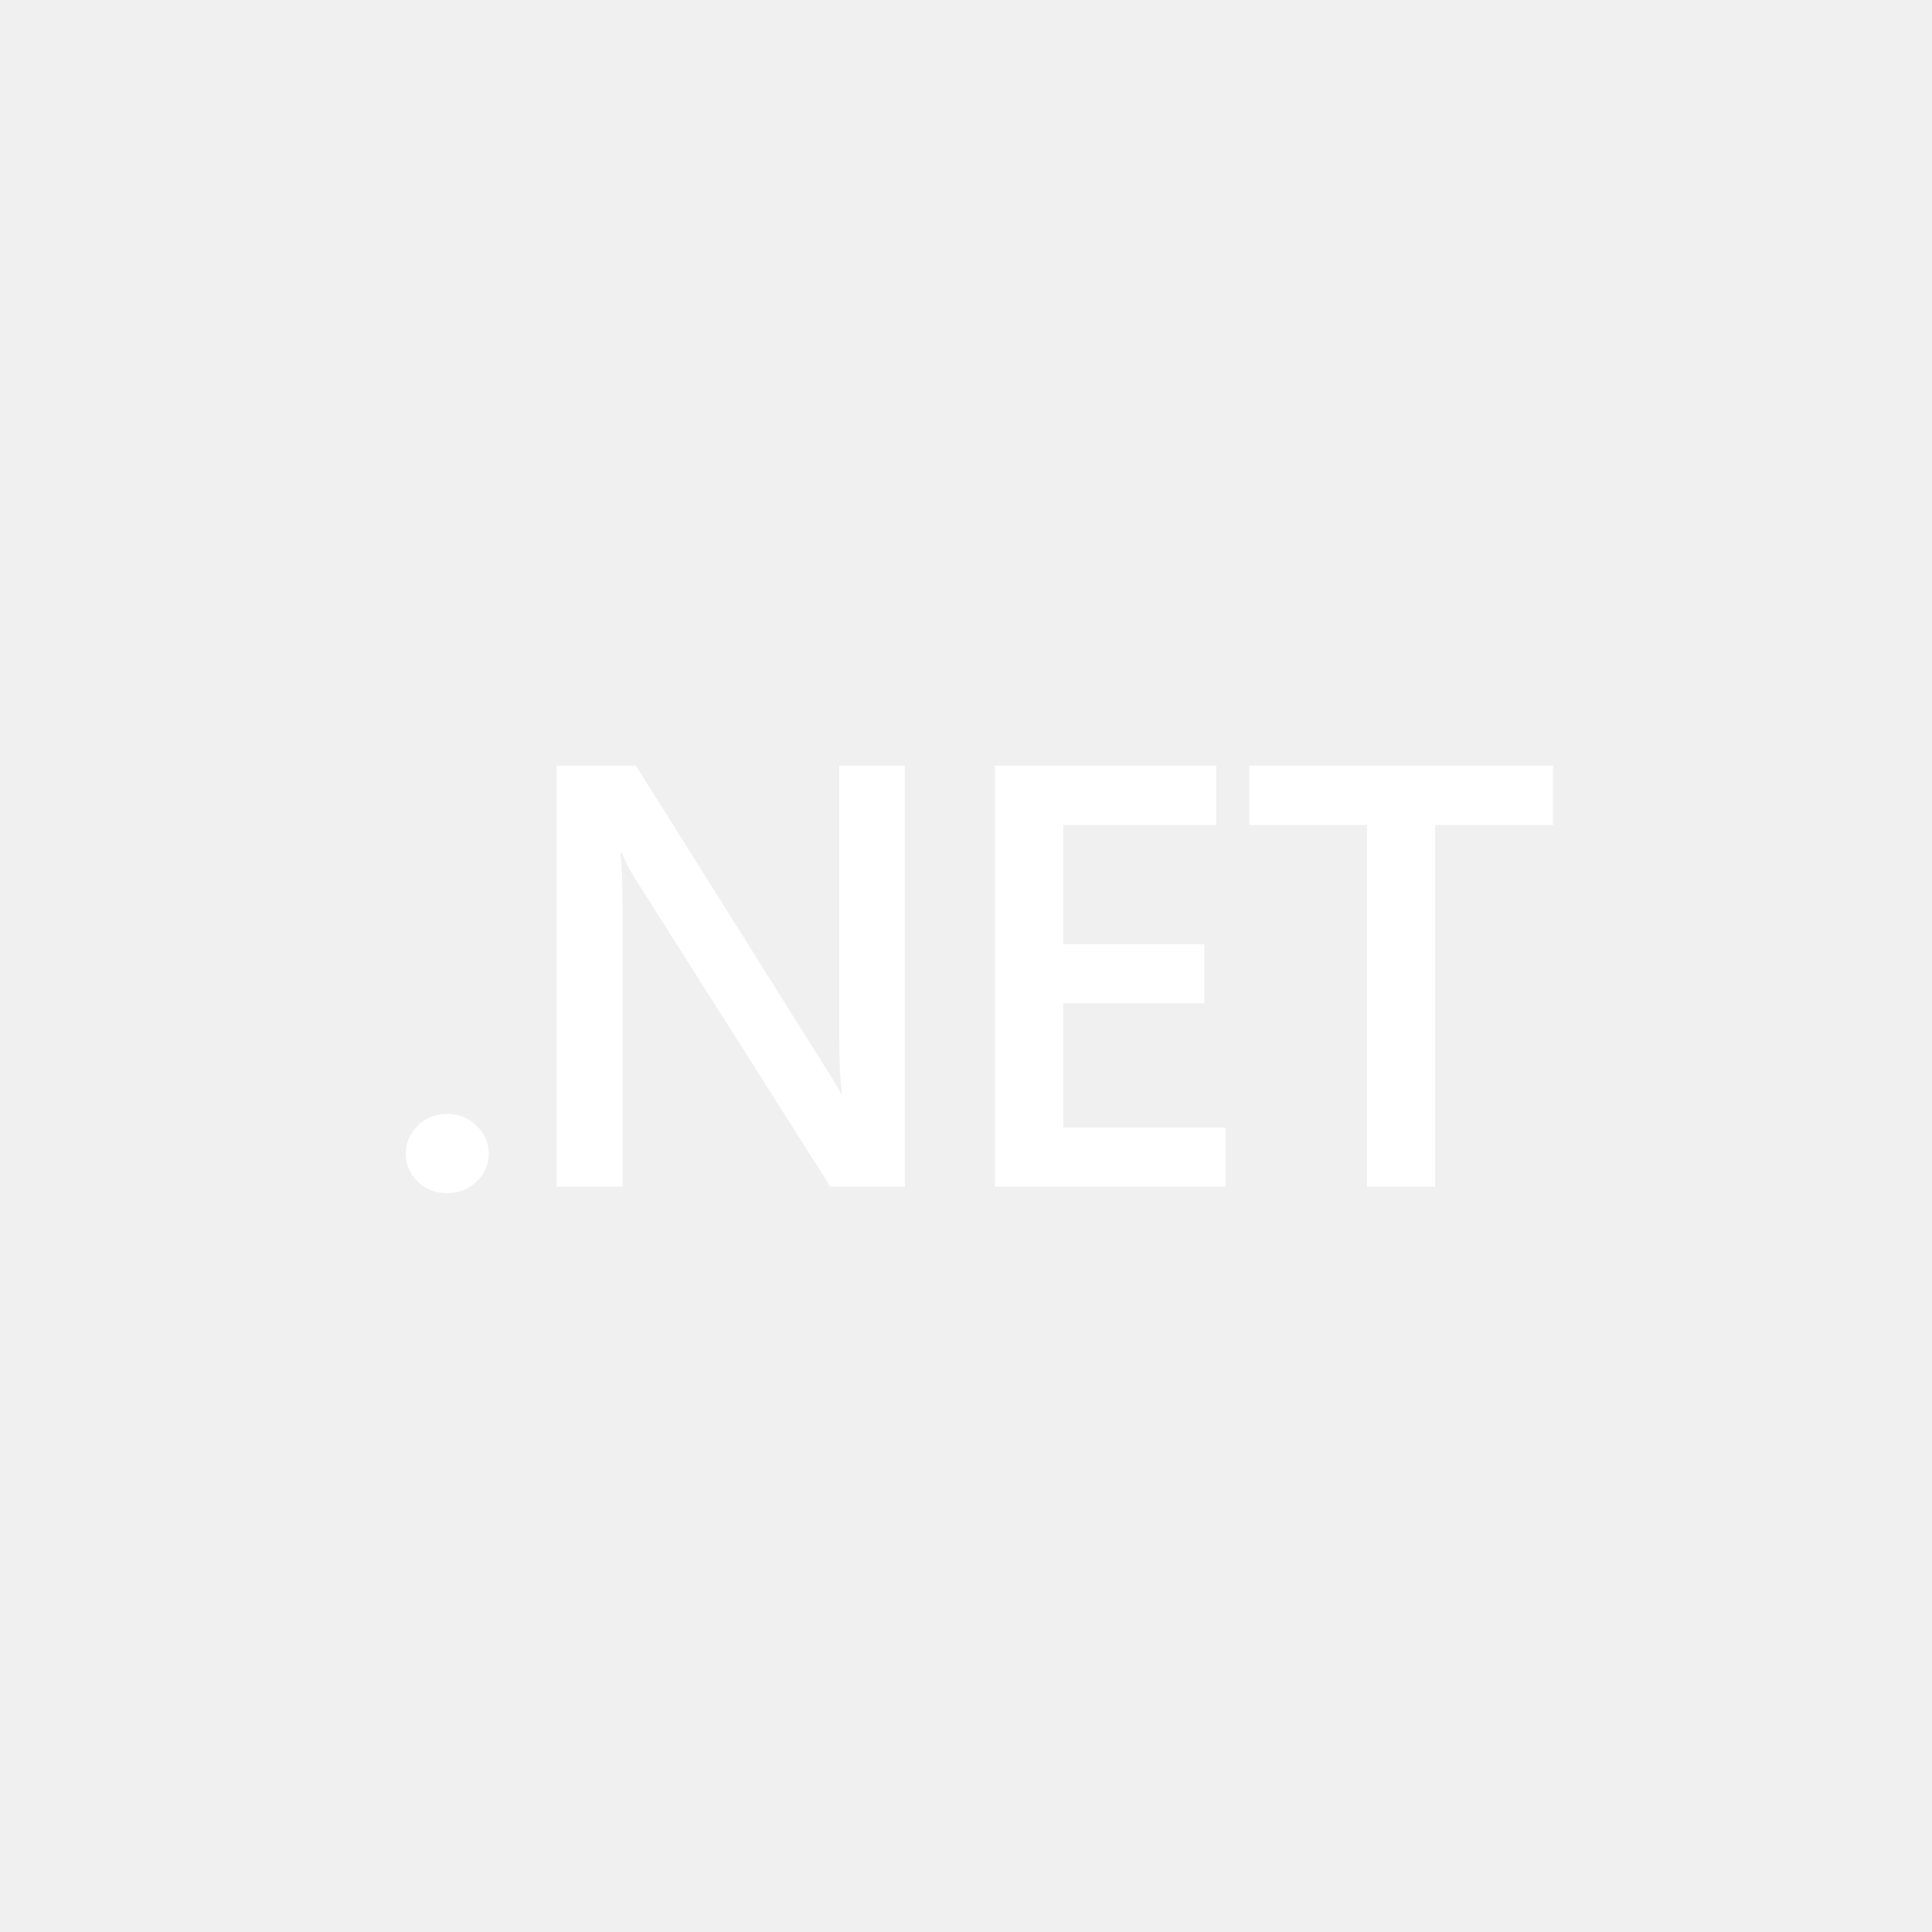
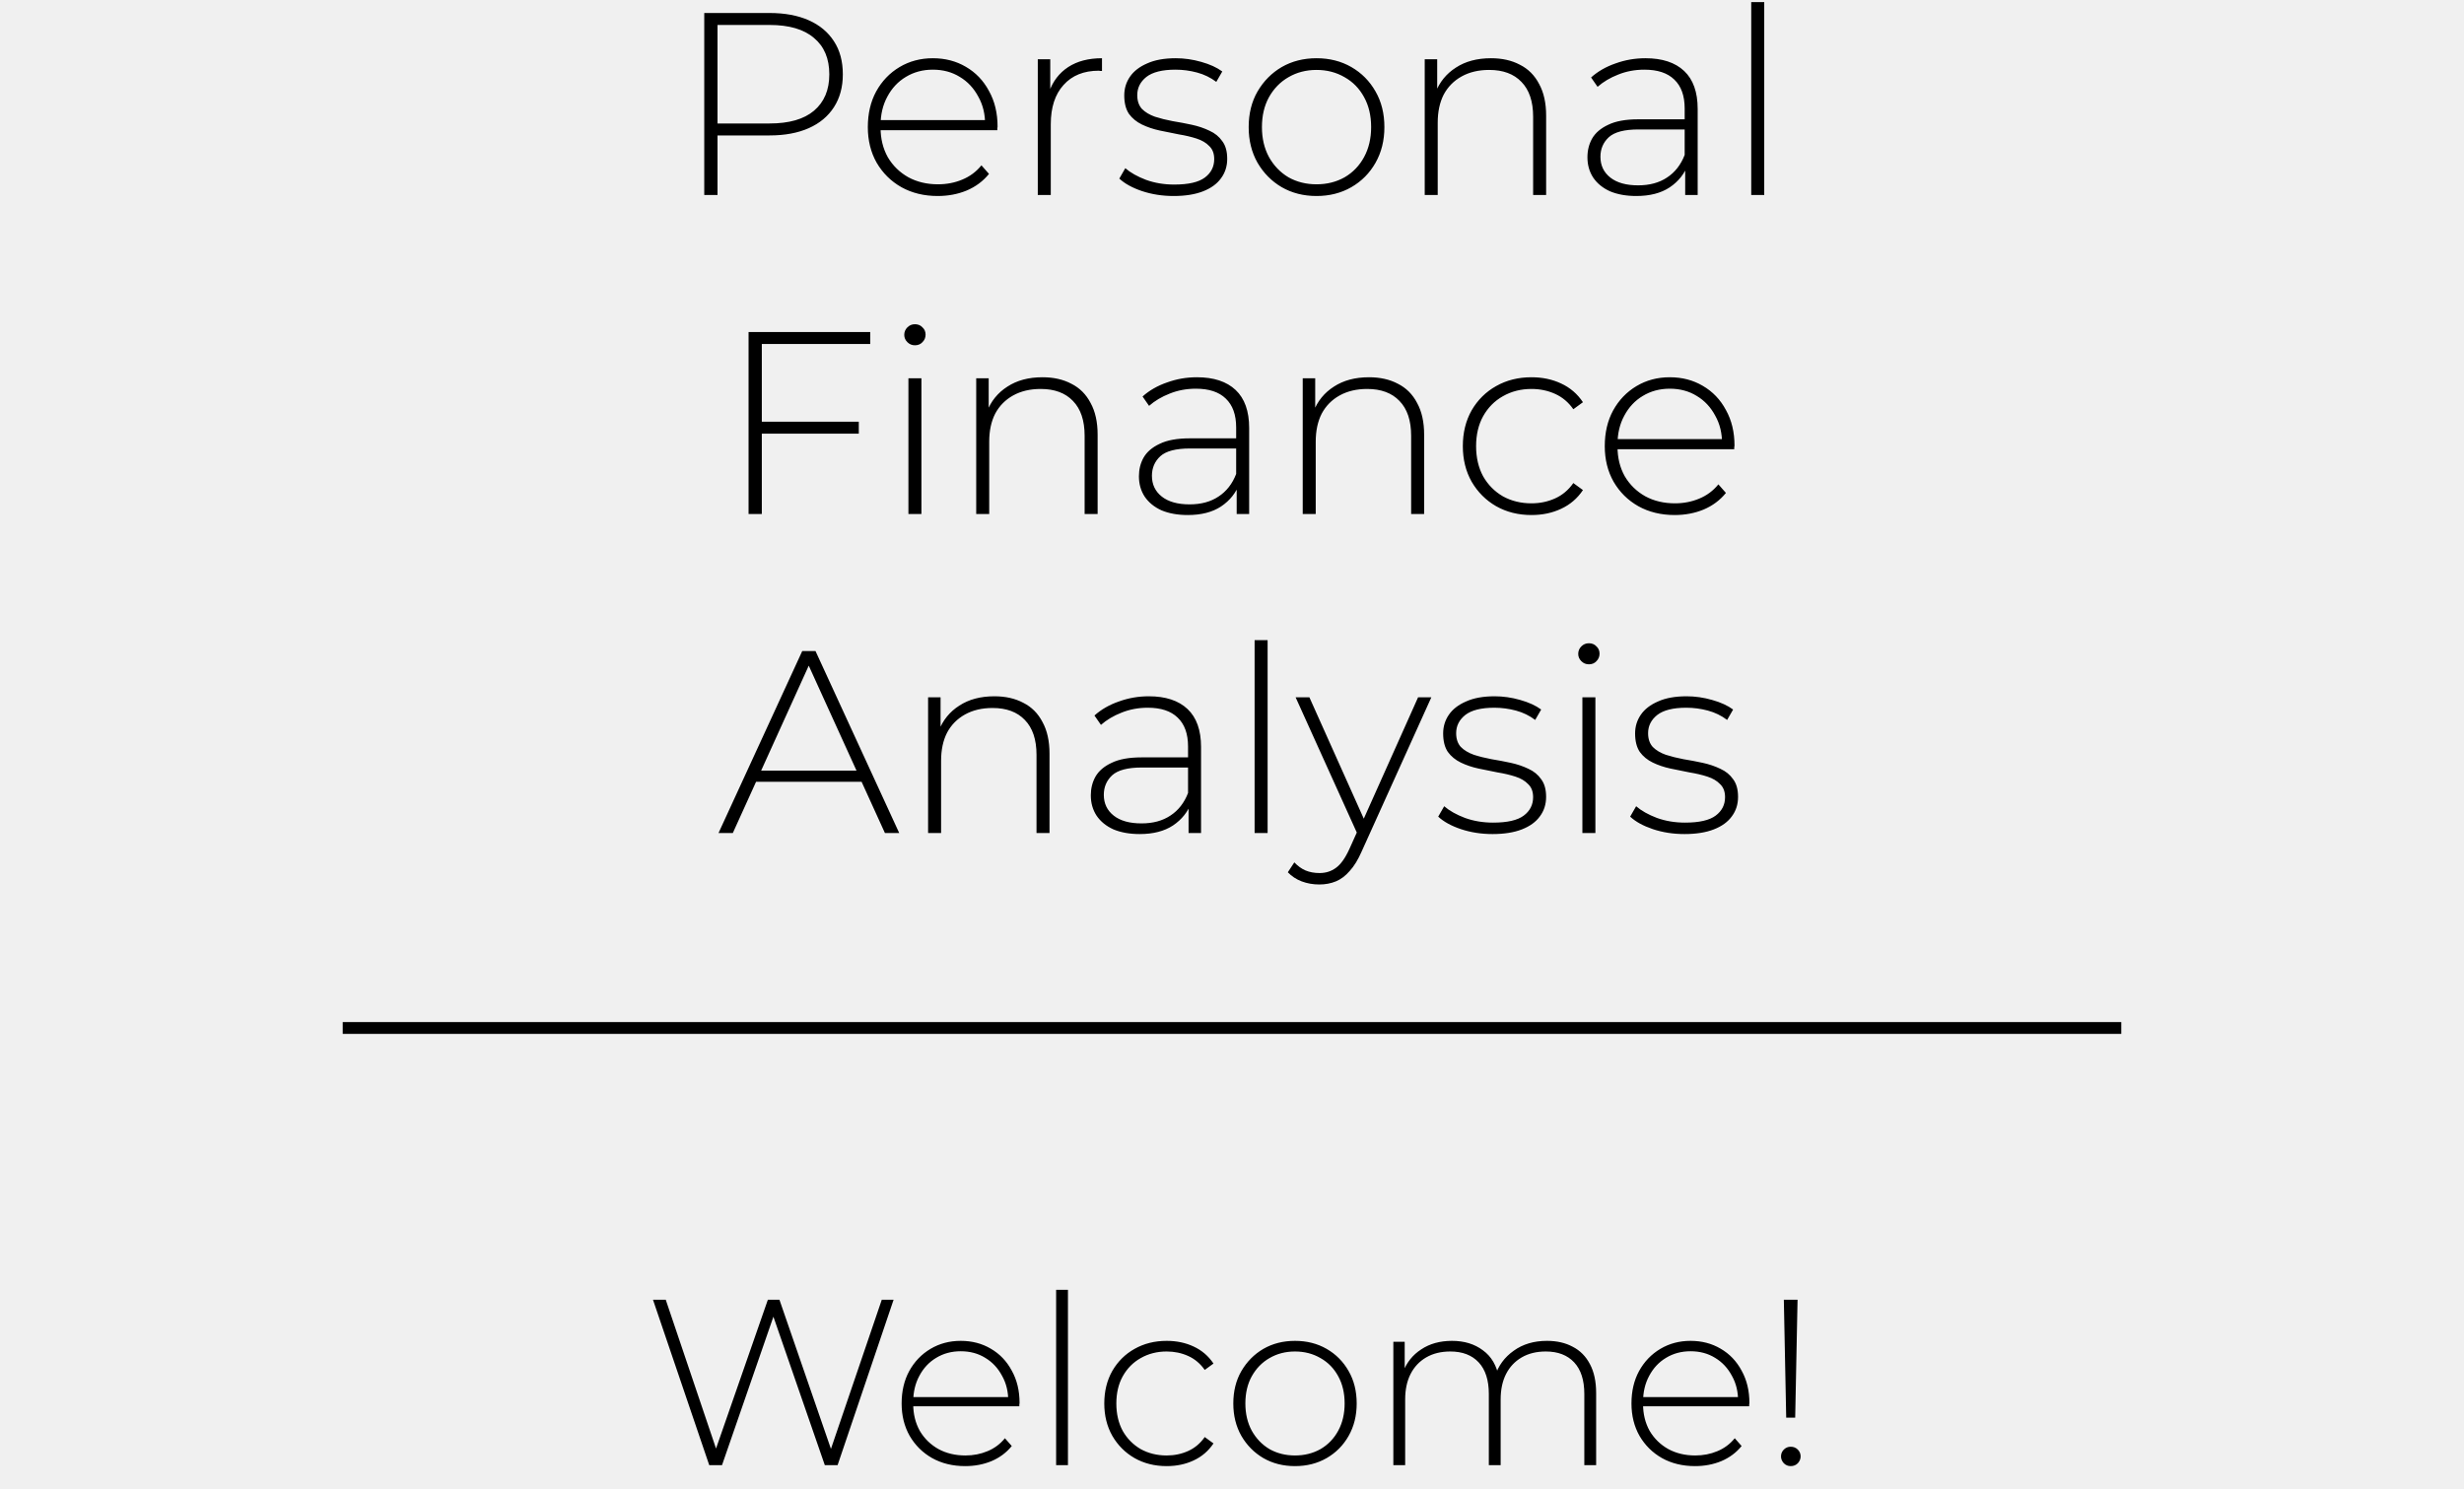
- <svg xmlns="http://www.w3.org/2000/svg" width="456" height="456" viewBox="0 0 456 456" version="1.1" xml:space="preserve" style="fill-rule:evenodd;clip-rule:evenodd;stroke-linejoin:round;stroke-miterlimit:2;">
-   <path d="m 105.5,281.609 c -2.703,0 -5.001,-0.9 -6.893,-2.702 -1.892,-1.848 -2.838,-4.042 -2.838,-6.582 0,-2.587 0.946,-4.804 2.838,-6.652 1.892,-1.848 4.19,-2.772 6.893,-2.772 2.748,0 5.068,0.924 6.96,2.772 1.937,1.848 2.906,4.064 2.906,6.652 0,2.54 -0.968,4.734 -2.906,6.582 -1.892,1.802 -4.212,2.702 -6.96,2.702 z" style="fill:#ffffff;fill-rule:nonzero;stroke-width:0.838" />
-   <path d="M 213.561,280.084 H 195.99 L 149.7,207.054 c -1.171,-1.848 -2.14,-3.765 -2.906,-5.751 h -0.406 c 0.361,2.125 0.541,6.675 0.541,13.65 v 65.132 h -15.543 v -99.36 h 18.719 l 44.737,71.298 c 1.892,2.957 3.109,4.989 3.649,6.098 h 0.27 c -0.45,-2.632 -0.676,-7.09 -0.676,-13.373 v -64.023 h 15.476 z" style="fill:#ffffff;fill-rule:nonzero;stroke-width:0.838" />
-   <path d="m 289.251,280.084 h -54.401 v -99.36 h 52.238 v 13.997 h -36.154 v 28.131 h 33.316 v 13.927 h -33.316 v 29.378 h 38.316 z" style="fill:#ffffff;fill-rule:nonzero;stroke-width:0.838" />
-   <path d="M 366.565,194.721 H 338.722 v 85.363 h -16.084 v -85.363 h -27.775 v -13.997 h 71.701 z" style="fill:#ffffff;fill-rule:nonzero;stroke-width:0.838" />
+ <svg xmlns="http://www.w3.org/2000/svg" width="417" height="252" viewBox="0 0 417 252" fill="none">
+   <path d="M120.03 248L110.51 220H112.67L121.71 246.76H120.63L129.95 220H131.91L141.15 246.76H140.11L149.23 220H151.23L141.75 248H139.59L130.63 222.12H131.15L122.19 248H120.03ZM163.349 248.16C161.242 248.16 159.376 247.707 157.749 246.8C156.149 245.893 154.882 244.64 153.949 243.04C153.042 241.44 152.589 239.613 152.589 237.56C152.589 235.48 153.016 233.653 153.869 232.08C154.749 230.48 155.949 229.227 157.469 228.32C158.989 227.413 160.696 226.96 162.589 226.96C164.482 226.96 166.176 227.4 167.669 228.28C169.189 229.16 170.376 230.4 171.229 232C172.109 233.573 172.549 235.4 172.549 237.48C172.549 237.56 172.536 237.653 172.509 237.76C172.509 237.84 172.509 237.933 172.509 238.04H154.069V236.48H171.429L170.629 237.24C170.656 235.613 170.309 234.16 169.589 232.88C168.896 231.573 167.949 230.56 166.749 229.84C165.549 229.093 164.162 228.72 162.589 228.72C161.042 228.72 159.656 229.093 158.429 229.84C157.229 230.56 156.282 231.573 155.589 232.88C154.896 234.16 154.549 235.627 154.549 237.28V237.64C154.549 239.347 154.922 240.867 155.669 242.2C156.442 243.507 157.496 244.533 158.829 245.28C160.162 246 161.682 246.36 163.389 246.36C164.722 246.36 165.962 246.12 167.109 245.64C168.282 245.16 169.269 244.427 170.069 243.44L171.229 244.76C170.322 245.88 169.176 246.733 167.789 247.32C166.429 247.88 164.949 248.16 163.349 248.16ZM178.736 248V218.32H180.736V248H178.736ZM197.446 248.16C195.419 248.16 193.606 247.707 192.006 246.8C190.432 245.893 189.179 244.64 188.246 243.04C187.339 241.44 186.886 239.613 186.886 237.56C186.886 235.48 187.339 233.64 188.246 232.04C189.179 230.44 190.432 229.2 192.006 228.32C193.606 227.413 195.419 226.96 197.446 226.96C199.126 226.96 200.646 227.28 202.006 227.92C203.392 228.56 204.512 229.52 205.366 230.8L203.886 231.88C203.139 230.813 202.206 230.027 201.086 229.52C199.966 229.013 198.752 228.76 197.446 228.76C195.819 228.76 194.352 229.133 193.046 229.88C191.766 230.6 190.752 231.627 190.006 232.96C189.286 234.267 188.926 235.8 188.926 237.56C188.926 239.32 189.286 240.867 190.006 242.2C190.752 243.507 191.766 244.533 193.046 245.28C194.352 246 195.819 246.36 197.446 246.36C198.752 246.36 199.966 246.107 201.086 245.6C202.206 245.093 203.139 244.307 203.886 243.24L205.366 244.32C204.512 245.6 203.392 246.56 202.006 247.2C200.646 247.84 199.126 248.16 197.446 248.16ZM219.162 248.16C217.162 248.16 215.375 247.707 213.802 246.8C212.255 245.893 211.015 244.64 210.082 243.04C209.175 241.44 208.722 239.613 208.722 237.56C208.722 235.48 209.175 233.653 210.082 232.08C211.015 230.48 212.255 229.227 213.802 228.32C215.375 227.413 217.162 226.96 219.162 226.96C221.162 226.96 222.948 227.413 224.522 228.32C226.095 229.227 227.335 230.48 228.242 232.08C229.148 233.653 229.602 235.48 229.602 237.56C229.602 239.613 229.148 241.44 228.242 243.04C227.335 244.64 226.095 245.893 224.522 246.8C222.948 247.707 221.162 248.16 219.162 248.16ZM219.162 246.36C220.762 246.36 222.202 246 223.482 245.28C224.762 244.533 225.762 243.493 226.482 242.16C227.202 240.827 227.562 239.293 227.562 237.56C227.562 235.8 227.202 234.267 226.482 232.96C225.762 231.627 224.762 230.6 223.482 229.88C222.202 229.133 220.762 228.76 219.162 228.76C217.562 228.76 216.122 229.133 214.842 229.88C213.588 230.6 212.588 231.627 211.842 232.96C211.122 234.267 210.762 235.8 210.762 237.56C210.762 239.293 211.122 240.827 211.842 242.16C212.588 243.493 213.588 244.533 214.842 245.28C216.122 246 217.562 246.36 219.162 246.36ZM261.806 226.96C263.486 226.96 264.94 227.293 266.166 227.96C267.42 228.6 268.393 229.587 269.086 230.92C269.78 232.227 270.126 233.853 270.126 235.8V248H268.126V235.96C268.126 233.613 267.553 231.827 266.406 230.6C265.26 229.373 263.66 228.76 261.606 228.76C260.033 228.76 258.673 229.093 257.526 229.76C256.38 230.427 255.5 231.36 254.886 232.56C254.273 233.76 253.966 235.2 253.966 236.88V248H251.966V235.96C251.966 233.613 251.393 231.827 250.246 230.6C249.1 229.373 247.5 228.76 245.446 228.76C243.873 228.76 242.513 229.093 241.366 229.76C240.22 230.427 239.34 231.36 238.726 232.56C238.113 233.76 237.806 235.2 237.806 236.88V248H235.806V227.12H237.726V232.88L237.446 232.24C238.06 230.613 239.086 229.333 240.526 228.4C241.966 227.44 243.7 226.96 245.726 226.96C247.806 226.96 249.553 227.493 250.966 228.56C252.406 229.6 253.313 231.16 253.686 233.24L253.006 232.96C253.566 231.173 254.62 229.733 256.166 228.64C257.713 227.52 259.593 226.96 261.806 226.96ZM286.865 248.16C284.758 248.16 282.891 247.707 281.265 246.8C279.665 245.893 278.398 244.64 277.465 243.04C276.558 241.44 276.105 239.613 276.105 237.56C276.105 235.48 276.531 233.653 277.385 232.08C278.265 230.48 279.465 229.227 280.985 228.32C282.505 227.413 284.211 226.96 286.105 226.96C287.998 226.96 289.691 227.4 291.185 228.28C292.705 229.16 293.891 230.4 294.745 232C295.625 233.573 296.065 235.4 296.065 237.48C296.065 237.56 296.051 237.653 296.025 237.76C296.025 237.84 296.025 237.933 296.025 238.04H277.585V236.48H294.945L294.145 237.24C294.171 235.613 293.825 234.16 293.105 232.88C292.411 231.573 291.465 230.56 290.265 229.84C289.065 229.093 287.678 228.72 286.105 228.72C284.558 228.72 283.171 229.093 281.945 229.84C280.745 230.56 279.798 231.573 279.105 232.88C278.411 234.16 278.065 235.627 278.065 237.28V237.64C278.065 239.347 278.438 240.867 279.185 242.2C279.958 243.507 281.011 244.533 282.345 245.28C283.678 246 285.198 246.36 286.905 246.36C288.238 246.36 289.478 246.12 290.625 245.64C291.798 245.16 292.785 244.427 293.585 243.44L294.745 244.76C293.838 245.88 292.691 246.733 291.305 247.32C289.945 247.88 288.465 248.16 286.865 248.16ZM302.292 239.96L301.892 220H304.212L303.812 239.96H302.292ZM303.052 248.16C302.598 248.16 302.212 248 301.892 247.68C301.572 247.333 301.412 246.947 301.412 246.52C301.412 246.067 301.572 245.68 301.892 245.36C302.212 245.04 302.598 244.88 303.052 244.88C303.532 244.88 303.932 245.04 304.252 245.36C304.572 245.68 304.732 246.067 304.732 246.52C304.732 246.947 304.572 247.333 304.252 247.68C303.932 248 303.532 248.16 303.052 248.16Z" fill="black" />
+   <path d="M119.186 33V2.2H130.23C132.812 2.2 135.026 2.611 136.874 3.432C138.722 4.253 140.145 5.441 141.142 6.996C142.14 8.521 142.638 10.384 142.638 12.584C142.638 14.725 142.14 16.573 141.142 18.128C140.145 19.683 138.722 20.871 136.874 21.692C135.026 22.513 132.812 22.924 130.23 22.924H120.418L121.43 21.868V33H119.186ZM121.43 22L120.418 20.9H130.23C133.545 20.9 136.053 20.181 137.754 18.744C139.485 17.277 140.35 15.224 140.35 12.584C140.35 9.915 139.485 7.861 137.754 6.424C136.053 4.957 133.545 4.224 130.23 4.224H120.418L121.43 3.124V22ZM158.705 33.176C156.388 33.176 154.334 32.677 152.545 31.68C150.785 30.683 149.392 29.304 148.365 27.544C147.368 25.784 146.869 23.775 146.869 21.516C146.869 19.228 147.338 17.219 148.277 15.488C149.245 13.728 150.565 12.349 152.237 11.352C153.909 10.355 155.786 9.856 157.869 9.856C159.952 9.856 161.814 10.34 163.457 11.308C165.129 12.276 166.434 13.64 167.373 15.4C168.341 17.131 168.825 19.14 168.825 21.428C168.825 21.516 168.81 21.619 168.781 21.736C168.781 21.824 168.781 21.927 168.781 22.044H148.497V20.328H167.593L166.713 21.164C166.742 19.375 166.361 17.776 165.569 16.368C164.806 14.931 163.765 13.816 162.445 13.024C161.125 12.203 159.6 11.792 157.869 11.792C156.168 11.792 154.642 12.203 153.293 13.024C151.973 13.816 150.932 14.931 150.169 16.368C149.406 17.776 149.025 19.389 149.025 21.208V21.604C149.025 23.481 149.436 25.153 150.257 26.62C151.108 28.057 152.266 29.187 153.733 30.008C155.2 30.8 156.872 31.196 158.749 31.196C160.216 31.196 161.58 30.932 162.841 30.404C164.132 29.876 165.217 29.069 166.097 27.984L167.373 29.436C166.376 30.668 165.114 31.607 163.589 32.252C162.093 32.868 160.465 33.176 158.705 33.176ZM175.631 33V10.032H177.743V16.324L177.523 15.62C178.168 13.772 179.253 12.349 180.779 11.352C182.304 10.355 184.211 9.856 186.499 9.856V12.012C186.411 12.012 186.323 12.012 186.235 12.012C186.147 11.983 186.059 11.968 185.971 11.968C183.419 11.968 181.424 12.775 179.987 14.388C178.549 15.972 177.831 18.187 177.831 21.032V33H175.631ZM198.626 33.176C196.72 33.176 194.93 32.897 193.258 32.34C191.616 31.783 190.34 31.079 189.43 30.228L190.442 28.468C191.322 29.231 192.496 29.891 193.962 30.448C195.429 30.976 197.013 31.24 198.714 31.24C201.12 31.24 202.85 30.844 203.906 30.052C204.962 29.26 205.49 28.219 205.49 26.928C205.49 25.989 205.212 25.256 204.654 24.728C204.126 24.171 203.408 23.745 202.498 23.452C201.589 23.159 200.592 22.924 199.506 22.748C198.421 22.543 197.336 22.323 196.25 22.088C195.165 21.853 194.168 21.516 193.258 21.076C192.349 20.636 191.616 20.035 191.058 19.272C190.53 18.48 190.266 17.439 190.266 16.148C190.266 14.975 190.589 13.919 191.234 12.98C191.88 12.041 192.848 11.293 194.138 10.736C195.429 10.149 197.042 9.856 198.978 9.856C200.416 9.856 201.853 10.061 203.29 10.472C204.757 10.883 205.945 11.425 206.854 12.1L205.842 13.86C204.874 13.127 203.789 12.599 202.586 12.276C201.384 11.953 200.166 11.792 198.934 11.792C196.705 11.792 195.062 12.203 194.006 13.024C192.98 13.845 192.466 14.872 192.466 16.104C192.466 17.072 192.73 17.849 193.258 18.436C193.816 18.993 194.549 19.433 195.458 19.756C196.368 20.049 197.365 20.299 198.45 20.504C199.536 20.68 200.621 20.885 201.706 21.12C202.792 21.355 203.789 21.692 204.698 22.132C205.608 22.543 206.326 23.129 206.854 23.892C207.412 24.625 207.69 25.623 207.69 26.884C207.69 28.145 207.338 29.245 206.634 30.184C205.96 31.123 204.948 31.856 203.598 32.384C202.249 32.912 200.592 33.176 198.626 33.176ZM222.806 33.176C220.606 33.176 218.641 32.677 216.91 31.68C215.209 30.683 213.845 29.304 212.818 27.544C211.821 25.784 211.322 23.775 211.322 21.516C211.322 19.228 211.821 17.219 212.818 15.488C213.845 13.728 215.209 12.349 216.91 11.352C218.641 10.355 220.606 9.856 222.806 9.856C225.006 9.856 226.971 10.355 228.702 11.352C230.433 12.349 231.797 13.728 232.794 15.488C233.791 17.219 234.29 19.228 234.29 21.516C234.29 23.775 233.791 25.784 232.794 27.544C231.797 29.304 230.433 30.683 228.702 31.68C226.971 32.677 225.006 33.176 222.806 33.176ZM222.806 31.196C224.566 31.196 226.15 30.8 227.558 30.008C228.966 29.187 230.066 28.043 230.858 26.576C231.65 25.109 232.046 23.423 232.046 21.516C232.046 19.58 231.65 17.893 230.858 16.456C230.066 14.989 228.966 13.86 227.558 13.068C226.15 12.247 224.566 11.836 222.806 11.836C221.046 11.836 219.462 12.247 218.054 13.068C216.675 13.86 215.575 14.989 214.754 16.456C213.962 17.893 213.566 19.58 213.566 21.516C213.566 23.423 213.962 25.109 214.754 26.576C215.575 28.043 216.675 29.187 218.054 30.008C219.462 30.8 221.046 31.196 222.806 31.196ZM252.335 9.856C254.213 9.856 255.841 10.223 257.219 10.956C258.627 11.66 259.713 12.745 260.475 14.212C261.267 15.649 261.663 17.439 261.663 19.58V33H259.463V19.756C259.463 17.175 258.803 15.209 257.483 13.86C256.193 12.511 254.374 11.836 252.027 11.836C250.238 11.836 248.683 12.203 247.363 12.936C246.043 13.669 245.031 14.696 244.327 16.016C243.653 17.336 243.315 18.92 243.315 20.768V33H241.115V10.032H243.227V16.412L242.919 15.708C243.623 13.889 244.782 12.467 246.395 11.44C248.009 10.384 249.989 9.856 252.335 9.856ZM285.197 33V27.764L285.109 26.972V18.348C285.109 16.207 284.522 14.579 283.349 13.464C282.205 12.349 280.518 11.792 278.289 11.792C276.705 11.792 275.223 12.071 273.845 12.628C272.495 13.156 271.337 13.845 270.369 14.696L269.269 13.112C270.413 12.085 271.791 11.293 273.405 10.736C275.018 10.149 276.705 9.856 278.465 9.856C281.31 9.856 283.495 10.575 285.021 12.012C286.546 13.449 287.309 15.591 287.309 18.436V33H285.197ZM276.925 33.176C275.223 33.176 273.742 32.912 272.481 32.384C271.249 31.827 270.295 31.049 269.621 30.052C268.975 29.055 268.653 27.911 268.653 26.62C268.653 25.447 268.917 24.391 269.445 23.452C270.002 22.484 270.911 21.707 272.173 21.12C273.434 20.504 275.121 20.196 277.233 20.196H285.681V21.912H277.277C274.901 21.912 273.229 22.352 272.261 23.232C271.322 24.112 270.853 25.212 270.853 26.532C270.853 27.999 271.41 29.172 272.525 30.052C273.639 30.932 275.209 31.372 277.233 31.372C279.169 31.372 280.797 30.932 282.117 30.052C283.466 29.172 284.463 27.896 285.109 26.224L285.725 27.72C285.109 29.392 284.053 30.727 282.557 31.724C281.09 32.692 279.213 33.176 276.925 33.176ZM296.373 33V0.352H298.573V33H296.373ZM128.664 71.38H145.34V73.404H128.664V71.38ZM128.928 87H126.684V56.2H147.276V58.224H128.928V87ZM153.738 87V64.032H155.938V87H153.738ZM154.838 58.444C154.34 58.444 153.914 58.268 153.562 57.916C153.21 57.564 153.034 57.153 153.034 56.684C153.034 56.185 153.21 55.76 153.562 55.408C153.914 55.056 154.34 54.88 154.838 54.88C155.366 54.88 155.792 55.056 156.114 55.408C156.466 55.731 156.642 56.141 156.642 56.64C156.642 57.139 156.466 57.564 156.114 57.916C155.792 58.268 155.366 58.444 154.838 58.444ZM176.431 63.856C178.308 63.856 179.936 64.223 181.315 64.956C182.723 65.66 183.808 66.745 184.571 68.212C185.363 69.649 185.759 71.439 185.759 73.58V87H183.559V73.756C183.559 71.175 182.899 69.209 181.579 67.86C180.288 66.511 178.47 65.836 176.123 65.836C174.334 65.836 172.779 66.203 171.459 66.936C170.139 67.669 169.127 68.696 168.423 70.016C167.748 71.336 167.411 72.92 167.411 74.768V87H165.211V64.032H167.323V70.412L167.015 69.708C167.719 67.889 168.878 66.467 170.491 65.44C172.104 64.384 174.084 63.856 176.431 63.856ZM209.292 87V81.764L209.204 80.972V72.348C209.204 70.207 208.618 68.579 207.444 67.464C206.3 66.349 204.614 65.792 202.384 65.792C200.8 65.792 199.319 66.071 197.94 66.628C196.591 67.156 195.432 67.845 194.464 68.696L193.364 67.112C194.508 66.085 195.887 65.293 197.5 64.736C199.114 64.149 200.8 63.856 202.56 63.856C205.406 63.856 207.591 64.575 209.116 66.012C210.642 67.449 211.404 69.591 211.404 72.436V87H209.292ZM201.02 87.176C199.319 87.176 197.838 86.912 196.576 86.384C195.344 85.827 194.391 85.049 193.716 84.052C193.071 83.055 192.748 81.911 192.748 80.62C192.748 79.447 193.012 78.391 193.54 77.452C194.098 76.484 195.007 75.707 196.268 75.12C197.53 74.504 199.216 74.196 201.328 74.196H209.776V75.912H201.372C198.996 75.912 197.324 76.352 196.356 77.232C195.418 78.112 194.948 79.212 194.948 80.532C194.948 81.999 195.506 83.172 196.62 84.052C197.735 84.932 199.304 85.372 201.328 85.372C203.264 85.372 204.892 84.932 206.212 84.052C207.562 83.172 208.559 81.896 209.204 80.224L209.82 81.72C209.204 83.392 208.148 84.727 206.652 85.724C205.186 86.692 203.308 87.176 201.02 87.176ZM231.689 63.856C233.566 63.856 235.194 64.223 236.573 64.956C237.981 65.66 239.066 66.745 239.829 68.212C240.621 69.649 241.017 71.439 241.017 73.58V87H238.817V73.756C238.817 71.175 238.157 69.209 236.837 67.86C235.546 66.511 233.727 65.836 231.381 65.836C229.591 65.836 228.037 66.203 226.717 66.936C225.397 67.669 224.385 68.696 223.681 70.016C223.006 71.336 222.669 72.92 222.669 74.768V87H220.469V64.032H222.581V70.412L222.273 69.708C222.977 67.889 224.135 66.467 225.749 65.44C227.362 64.384 229.342 63.856 231.689 63.856ZM259.182 87.176C256.953 87.176 254.958 86.677 253.198 85.68C251.467 84.683 250.089 83.304 249.062 81.544C248.065 79.784 247.566 77.775 247.566 75.516C247.566 73.228 248.065 71.204 249.062 69.444C250.089 67.684 251.467 66.32 253.198 65.352C254.958 64.355 256.953 63.856 259.182 63.856C261.03 63.856 262.702 64.208 264.198 64.912C265.723 65.616 266.955 66.672 267.894 68.08L266.266 69.268C265.445 68.095 264.418 67.229 263.186 66.672C261.954 66.115 260.619 65.836 259.182 65.836C257.393 65.836 255.779 66.247 254.342 67.068C252.934 67.86 251.819 68.989 250.998 70.456C250.206 71.893 249.81 73.58 249.81 75.516C249.81 77.452 250.206 79.153 250.998 80.62C251.819 82.057 252.934 83.187 254.342 84.008C255.779 84.8 257.393 85.196 259.182 85.196C260.619 85.196 261.954 84.917 263.186 84.36C264.418 83.803 265.445 82.937 266.266 81.764L267.894 82.952C266.955 84.36 265.723 85.416 264.198 86.12C262.702 86.824 261.03 87.176 259.182 87.176ZM283.422 87.176C281.104 87.176 279.051 86.677 277.262 85.68C275.502 84.683 274.108 83.304 273.082 81.544C272.084 79.784 271.586 77.775 271.586 75.516C271.586 73.228 272.055 71.219 272.994 69.488C273.962 67.728 275.282 66.349 276.954 65.352C278.626 64.355 280.503 63.856 282.586 63.856C284.668 63.856 286.531 64.34 288.174 65.308C289.846 66.276 291.151 67.64 292.09 69.4C293.058 71.131 293.542 73.14 293.542 75.428C293.542 75.516 293.527 75.619 293.498 75.736C293.498 75.824 293.498 75.927 293.498 76.044H273.214V74.328H292.31L291.43 75.164C291.459 73.375 291.078 71.776 290.286 70.368C289.523 68.931 288.482 67.816 287.162 67.024C285.842 66.203 284.316 65.792 282.586 65.792C280.884 65.792 279.359 66.203 278.01 67.024C276.69 67.816 275.648 68.931 274.886 70.368C274.123 71.776 273.742 73.389 273.742 75.208V75.604C273.742 77.481 274.152 79.153 274.974 80.62C275.824 82.057 276.983 83.187 278.45 84.008C279.916 84.8 281.588 85.196 283.466 85.196C284.932 85.196 286.296 84.932 287.558 84.404C288.848 83.876 289.934 83.069 290.814 81.984L292.09 83.436C291.092 84.668 289.831 85.607 288.306 86.252C286.81 86.868 285.182 87.176 283.422 87.176ZM121.601 141L135.769 110.2H138.013L152.181 141H149.761L136.385 111.608H137.353L124.021 141H121.601ZM126.793 132.332L127.541 130.44H145.977L146.725 132.332H126.793ZM168.288 117.856C170.166 117.856 171.794 118.223 173.172 118.956C174.58 119.66 175.666 120.745 176.428 122.212C177.22 123.649 177.616 125.439 177.616 127.58V141H175.416V127.756C175.416 125.175 174.756 123.209 173.436 121.86C172.146 120.511 170.327 119.836 167.98 119.836C166.191 119.836 164.636 120.203 163.316 120.936C161.996 121.669 160.984 122.696 160.28 124.016C159.606 125.336 159.268 126.92 159.268 128.768V141H157.068V118.032H159.18V124.412L158.872 123.708C159.576 121.889 160.735 120.467 162.348 119.44C163.962 118.384 165.942 117.856 168.288 117.856ZM201.15 141V135.764L201.062 134.972V126.348C201.062 124.207 200.475 122.579 199.302 121.464C198.158 120.349 196.471 119.792 194.242 119.792C192.658 119.792 191.176 120.071 189.798 120.628C188.448 121.156 187.29 121.845 186.322 122.696L185.222 121.112C186.366 120.085 187.744 119.293 189.358 118.736C190.971 118.149 192.658 117.856 194.418 117.856C197.263 117.856 199.448 118.575 200.974 120.012C202.499 121.449 203.262 123.591 203.262 126.436V141H201.15ZM192.878 141.176C191.176 141.176 189.695 140.912 188.434 140.384C187.202 139.827 186.248 139.049 185.574 138.052C184.928 137.055 184.606 135.911 184.606 134.62C184.606 133.447 184.87 132.391 185.398 131.452C185.955 130.484 186.864 129.707 188.126 129.12C189.387 128.504 191.074 128.196 193.186 128.196H201.634V129.912H193.23C190.854 129.912 189.182 130.352 188.214 131.232C187.275 132.112 186.806 133.212 186.806 134.532C186.806 135.999 187.363 137.172 188.478 138.052C189.592 138.932 191.162 139.372 193.186 139.372C195.122 139.372 196.75 138.932 198.07 138.052C199.419 137.172 200.416 135.896 201.062 134.224L201.678 135.72C201.062 137.392 200.006 138.727 198.51 139.724C197.043 140.692 195.166 141.176 192.878 141.176ZM212.326 141V108.352H214.526V141H212.326ZM223.271 149.712C222.215 149.712 221.217 149.536 220.279 149.184C219.369 148.832 218.592 148.319 217.947 147.644L219.047 145.972C219.633 146.588 220.264 147.043 220.939 147.336C221.643 147.629 222.435 147.776 223.315 147.776C224.371 147.776 225.295 147.483 226.087 146.896C226.908 146.309 227.671 145.239 228.375 143.684L229.959 140.164L230.267 139.768L239.991 118.032H242.235L230.443 144.124C229.827 145.532 229.152 146.632 228.419 147.424C227.715 148.245 226.937 148.832 226.087 149.184C225.236 149.536 224.297 149.712 223.271 149.712ZM229.915 141.572L219.267 118.032H221.599L231.279 139.636L229.915 141.572ZM252.595 141.176C250.688 141.176 248.899 140.897 247.227 140.34C245.584 139.783 244.308 139.079 243.399 138.228L244.411 136.468C245.291 137.231 246.464 137.891 247.931 138.448C249.398 138.976 250.982 139.24 252.683 139.24C255.088 139.24 256.819 138.844 257.875 138.052C258.931 137.26 259.459 136.219 259.459 134.928C259.459 133.989 259.18 133.256 258.623 132.728C258.095 132.171 257.376 131.745 256.467 131.452C255.558 131.159 254.56 130.924 253.475 130.748C252.39 130.543 251.304 130.323 250.219 130.088C249.134 129.853 248.136 129.516 247.227 129.076C246.318 128.636 245.584 128.035 245.027 127.272C244.499 126.48 244.235 125.439 244.235 124.148C244.235 122.975 244.558 121.919 245.203 120.98C245.848 120.041 246.816 119.293 248.107 118.736C249.398 118.149 251.011 117.856 252.947 117.856C254.384 117.856 255.822 118.061 257.259 118.472C258.726 118.883 259.914 119.425 260.823 120.1L259.811 121.86C258.843 121.127 257.758 120.599 256.555 120.276C255.352 119.953 254.135 119.792 252.903 119.792C250.674 119.792 249.031 120.203 247.975 121.024C246.948 121.845 246.435 122.872 246.435 124.104C246.435 125.072 246.699 125.849 247.227 126.436C247.784 126.993 248.518 127.433 249.427 127.756C250.336 128.049 251.334 128.299 252.419 128.504C253.504 128.68 254.59 128.885 255.675 129.12C256.76 129.355 257.758 129.692 258.667 130.132C259.576 130.543 260.295 131.129 260.823 131.892C261.38 132.625 261.659 133.623 261.659 134.884C261.659 136.145 261.307 137.245 260.603 138.184C259.928 139.123 258.916 139.856 257.567 140.384C256.218 140.912 254.56 141.176 252.595 141.176ZM267.799 141V118.032H269.999V141H267.799ZM268.899 112.444C268.4 112.444 267.975 112.268 267.623 111.916C267.271 111.564 267.095 111.153 267.095 110.684C267.095 110.185 267.271 109.76 267.623 109.408C267.975 109.056 268.4 108.88 268.899 108.88C269.427 108.88 269.852 109.056 270.175 109.408C270.527 109.731 270.703 110.141 270.703 110.64C270.703 111.139 270.527 111.564 270.175 111.916C269.852 112.268 269.427 112.444 268.899 112.444ZM285.079 141.176C283.173 141.176 281.383 140.897 279.711 140.34C278.069 139.783 276.793 139.079 275.883 138.228L276.895 136.468C277.775 137.231 278.949 137.891 280.415 138.448C281.882 138.976 283.466 139.24 285.167 139.24C287.573 139.24 289.303 138.844 290.359 138.052C291.415 137.26 291.943 136.219 291.943 134.928C291.943 133.989 291.665 133.256 291.107 132.728C290.579 132.171 289.861 131.745 288.951 131.452C288.042 131.159 287.045 130.924 285.959 130.748C284.874 130.543 283.789 130.323 282.703 130.088C281.618 129.853 280.621 129.516 279.711 129.076C278.802 128.636 278.069 128.035 277.511 127.272C276.983 126.48 276.719 125.439 276.719 124.148C276.719 122.975 277.042 121.919 277.687 120.98C278.333 120.041 279.301 119.293 280.591 118.736C281.882 118.149 283.495 117.856 285.431 117.856C286.869 117.856 288.306 118.061 289.743 118.472C291.21 118.883 292.398 119.425 293.307 120.1L292.295 121.86C291.327 121.127 290.242 120.599 289.039 120.276C287.837 119.953 286.619 119.792 285.387 119.792C283.158 119.792 281.515 120.203 280.459 121.024C279.433 121.845 278.919 122.872 278.919 124.104C278.919 125.072 279.183 125.849 279.711 126.436C280.269 126.993 281.002 127.433 281.911 127.756C282.821 128.049 283.818 128.299 284.903 128.504C285.989 128.68 287.074 128.885 288.159 129.12C289.245 129.355 290.242 129.692 291.151 130.132C292.061 130.543 292.779 131.129 293.307 131.892C293.865 132.625 294.143 133.623 294.143 134.884C294.143 136.145 293.791 137.245 293.087 138.184C292.413 139.123 291.401 139.856 290.051 140.384C288.702 140.912 287.045 141.176 285.079 141.176Z" fill="black" />
+   <path d="M58 174H204.193H359" stroke="black" stroke-width="2" />
</svg>
